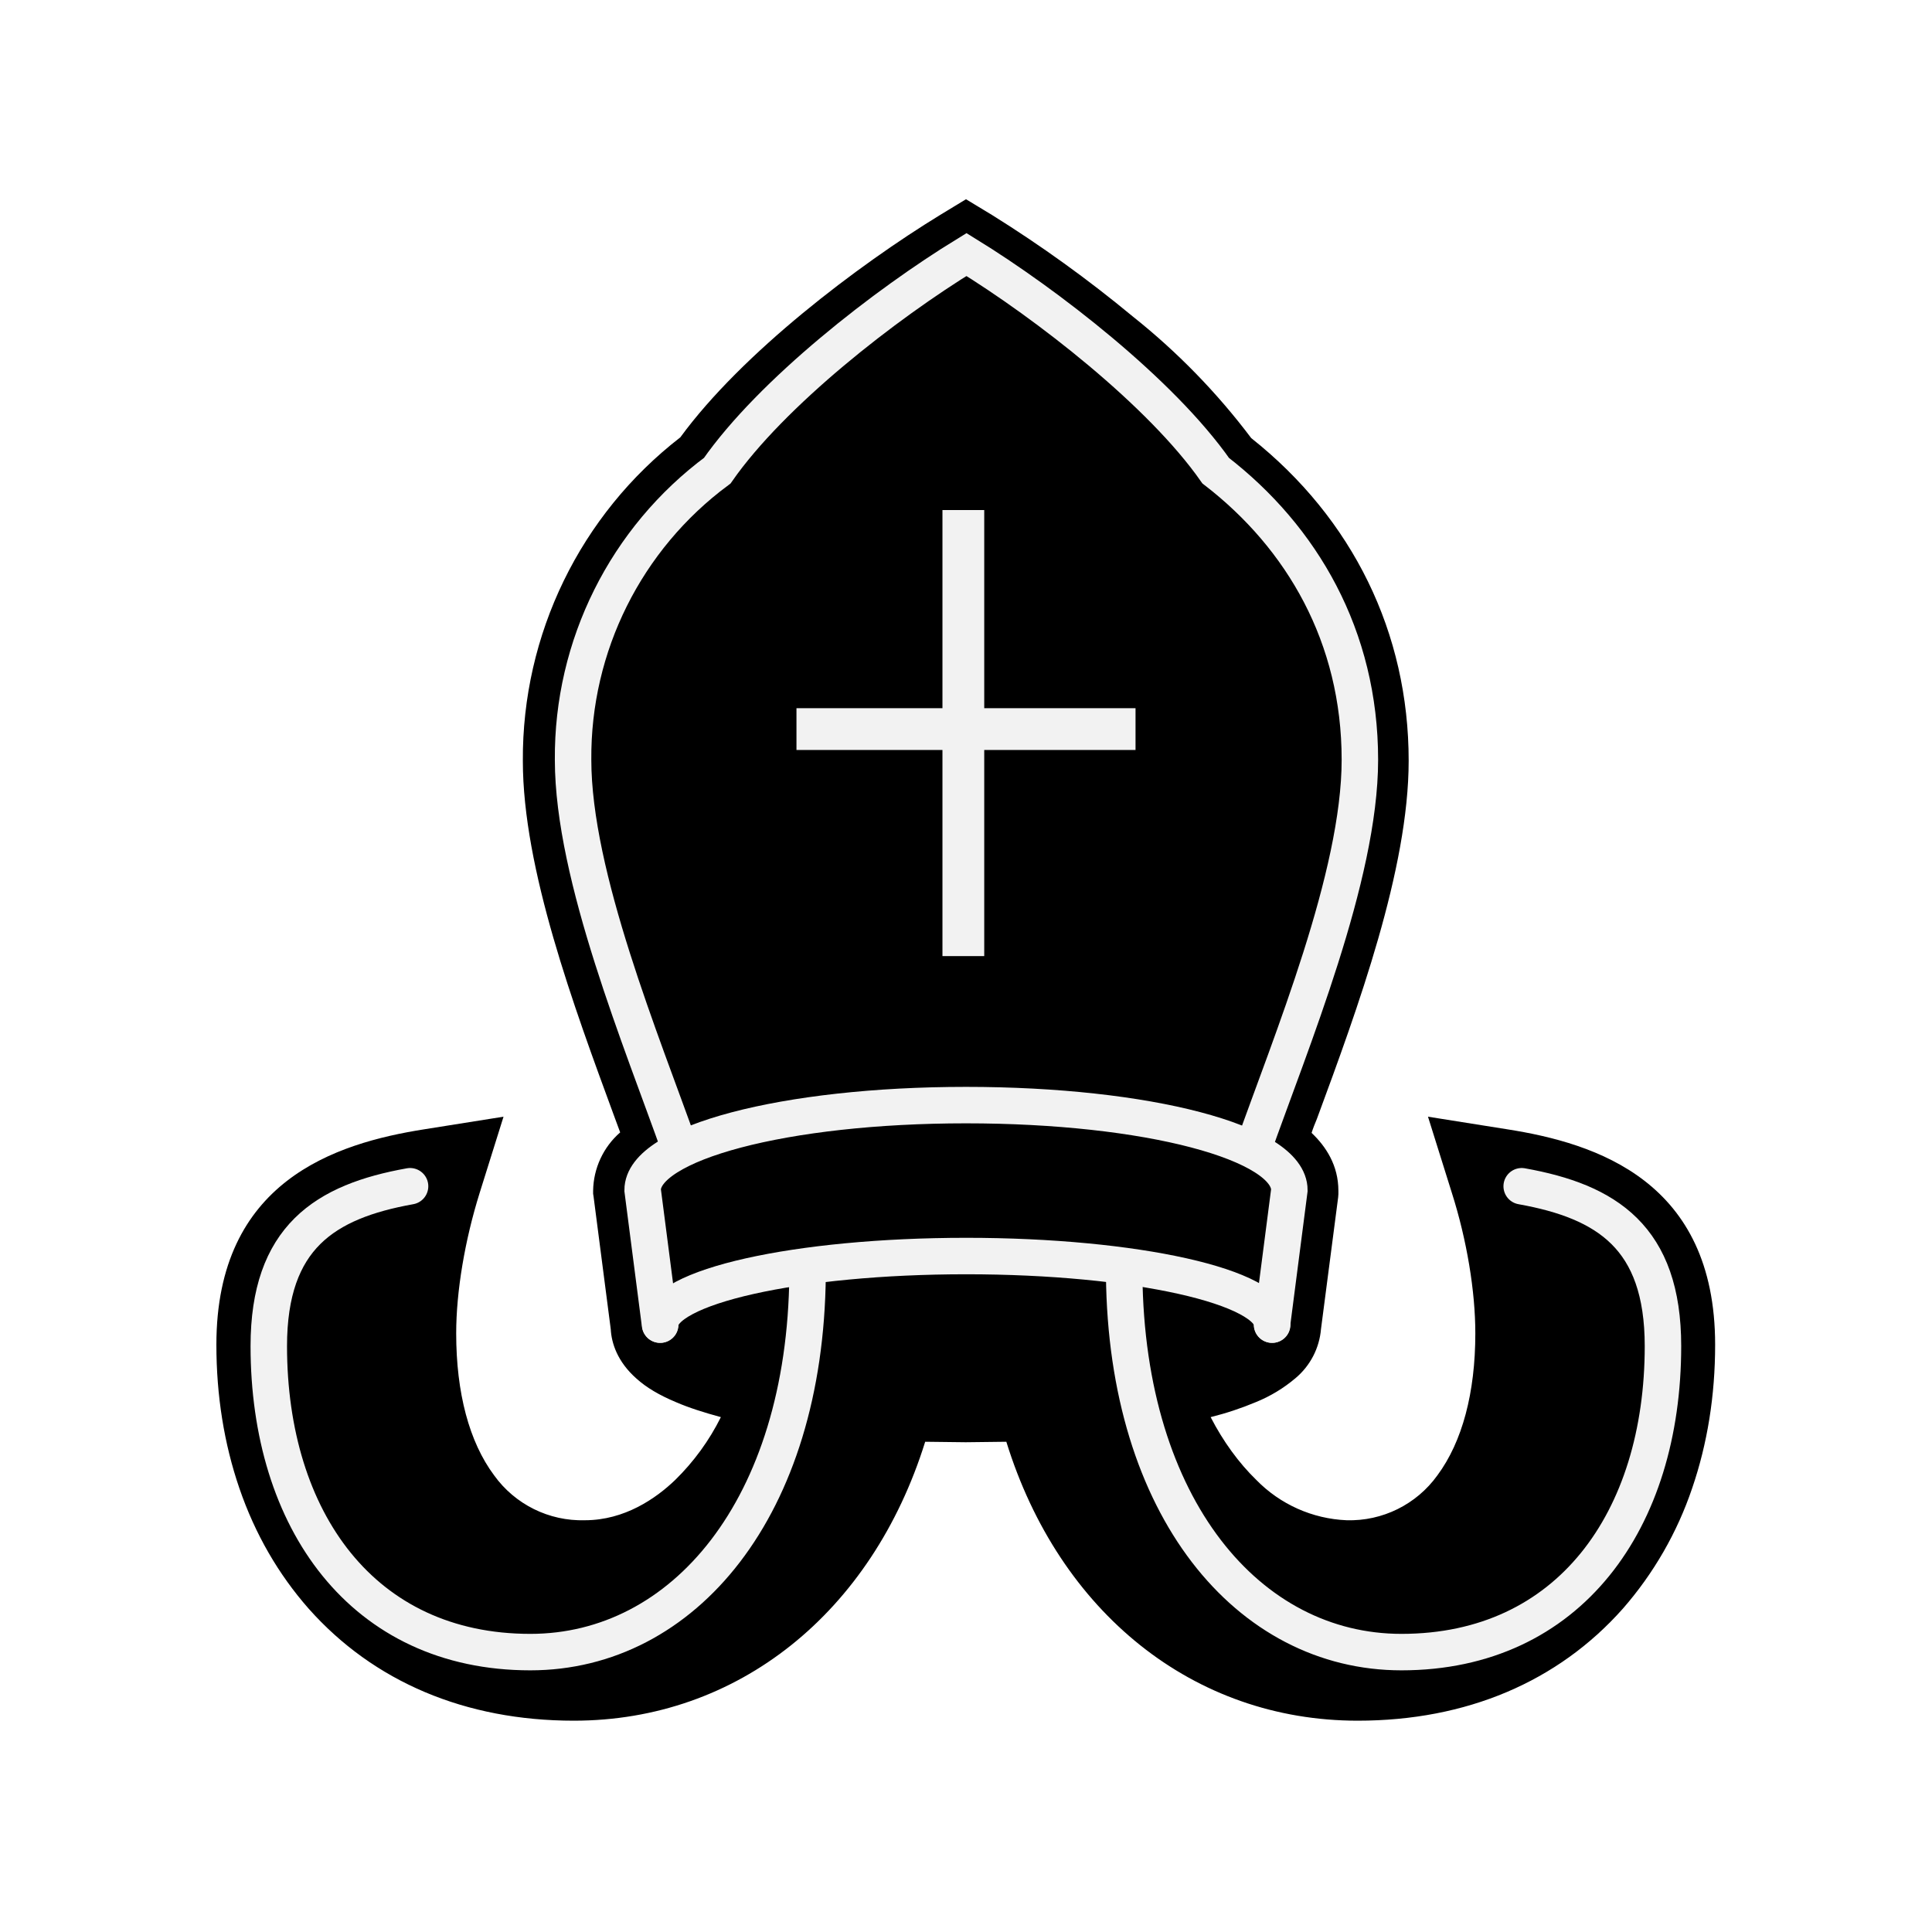
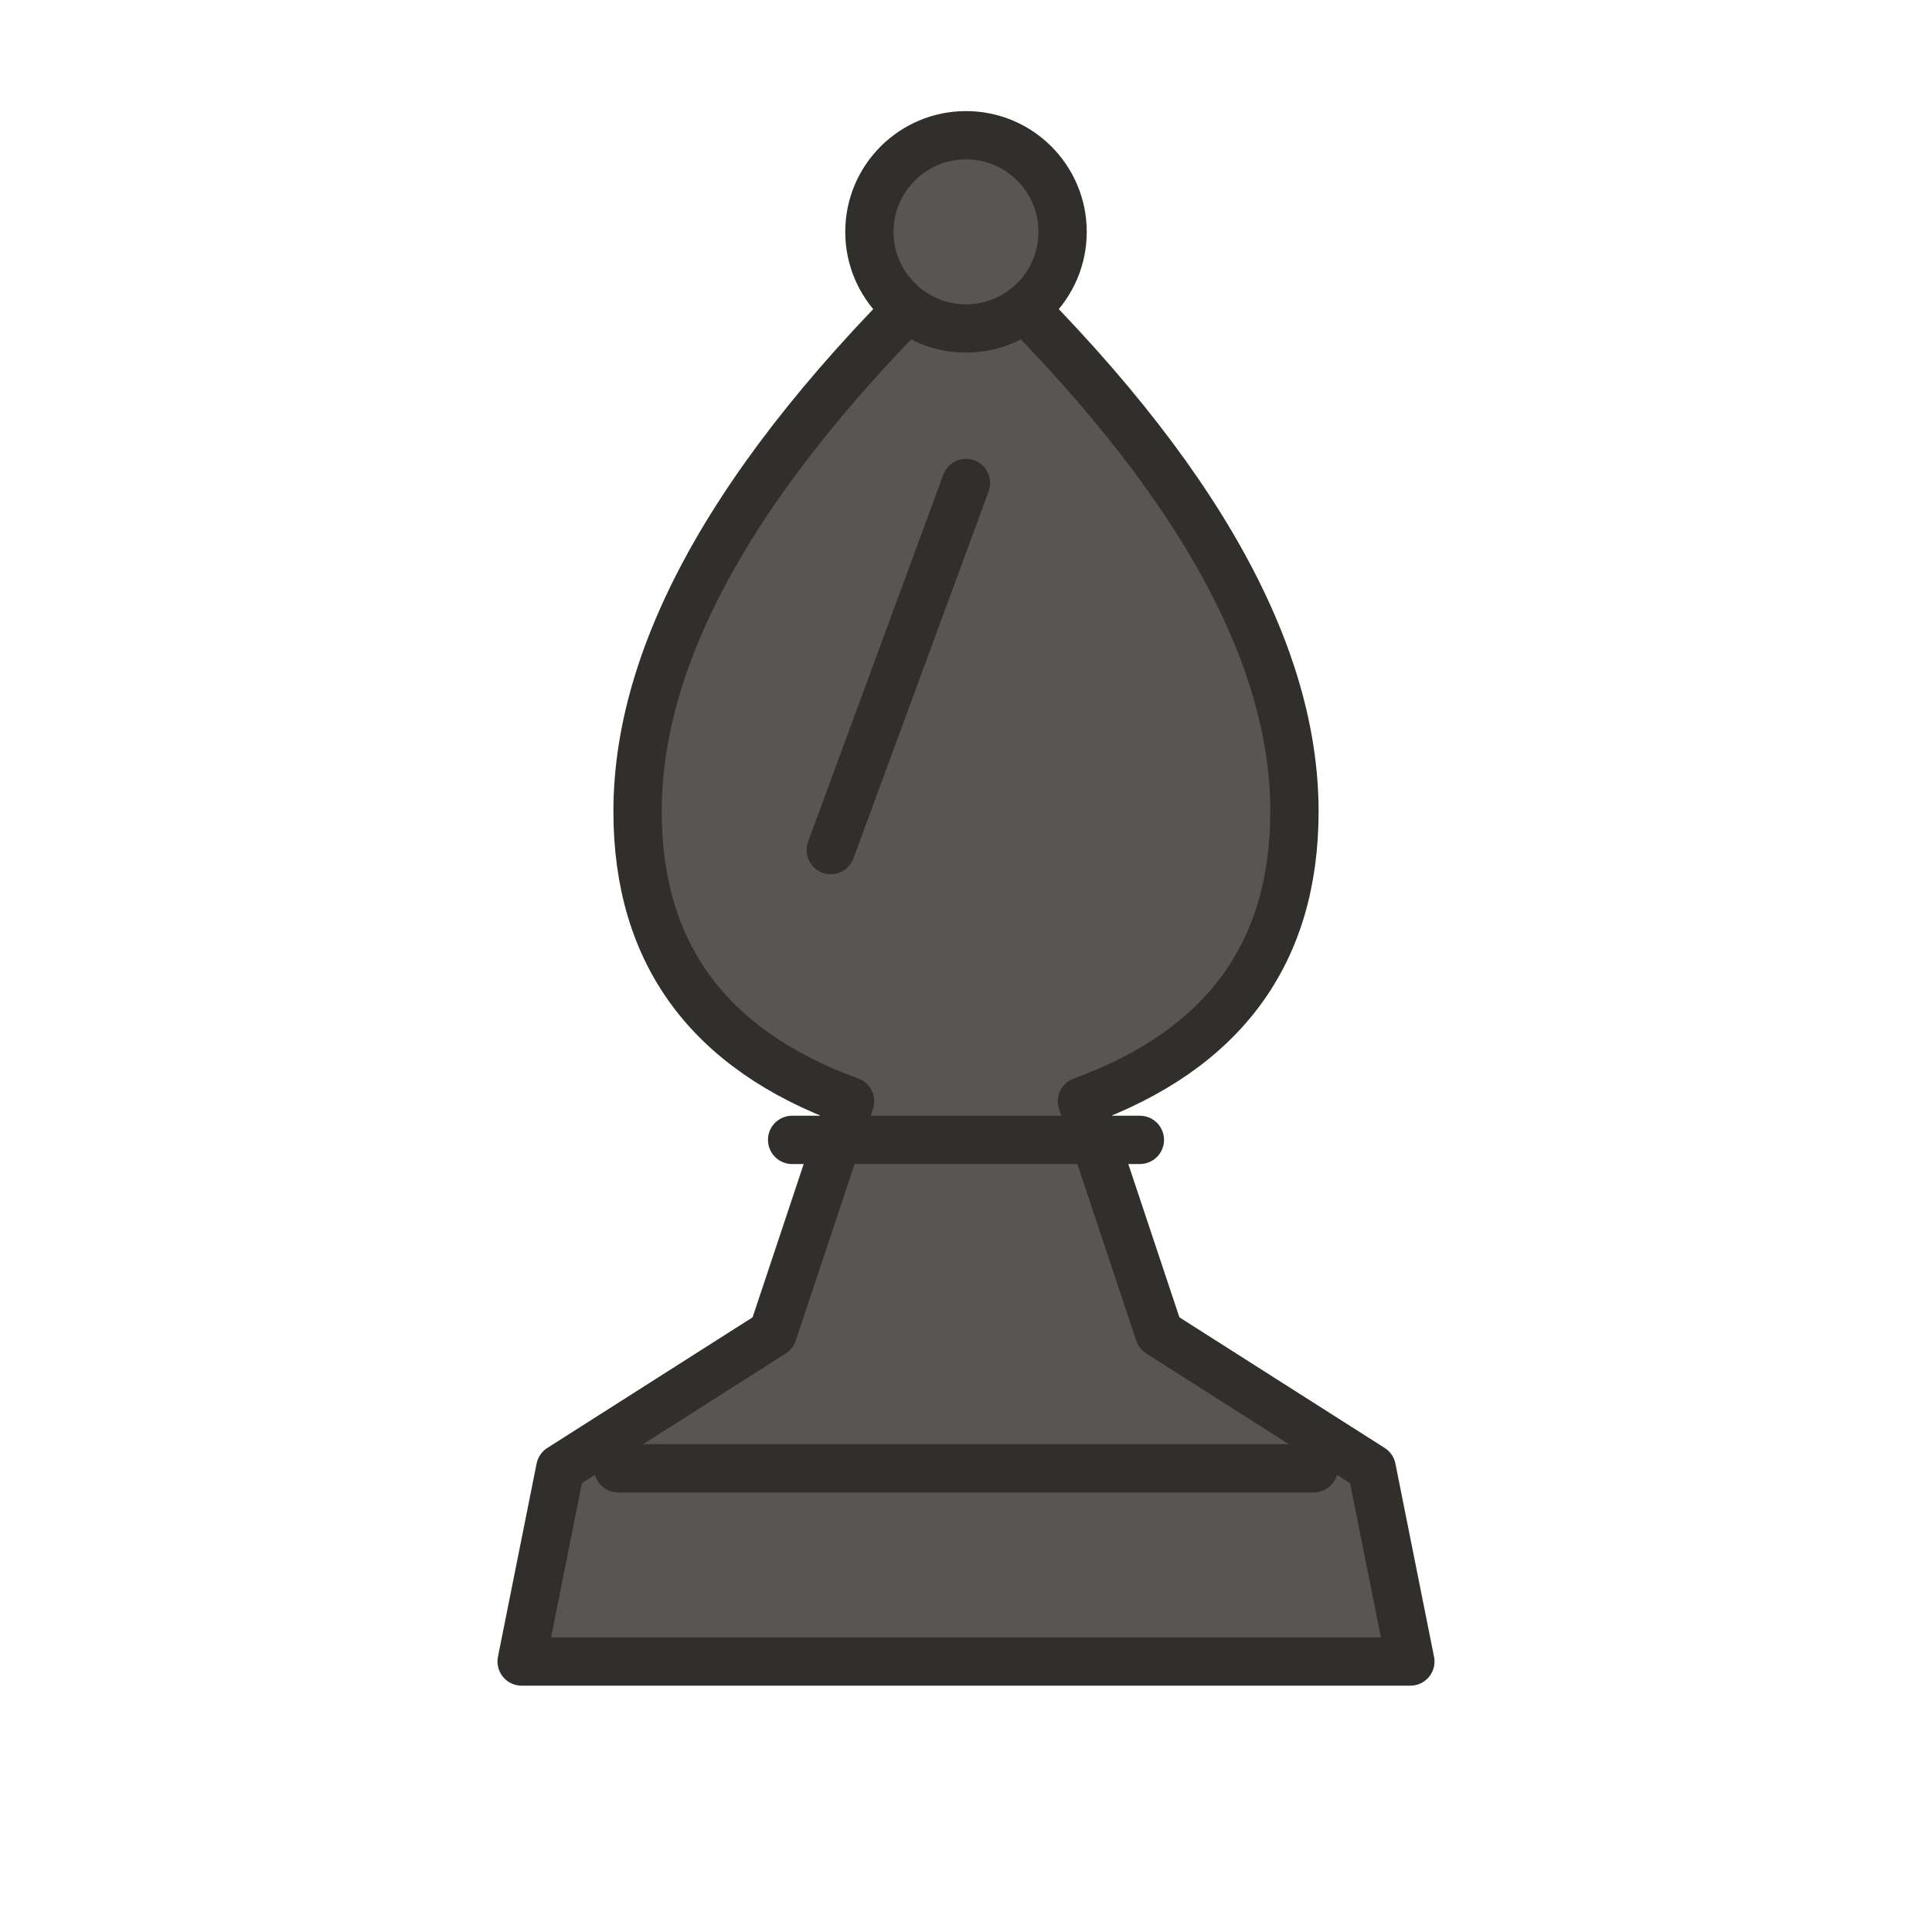
- <svg xmlns="http://www.w3.org/2000/svg" viewBox="0 0 800 800">
-   <path d="M237.8 702.4c-42 0-77.3-14.9-102.2-43-23-25.9-35.6-62.3-35.6-102.5 0-59.2 41.5-73.3 77.5-79.1l16.4-2.6-5 15.8a213 213 0 0 0-10.2 61.2c0 54 24.4 87.6 63.6 87.6 29.2 0 56.6-23.8 70.7-60.2a157.1 157.1 0 0 1-29.1-8.4c-13.4-5.6-20.1-13-20.5-21.8l-7-55.7v-.6c0-9.1 5.6-15.6 12.9-20.5l-5.1-13.5c-16.6-44.9-37.3-100.9-37.3-143.7 0-50.4 22.1-95.4 62.4-126.9 10.9-15.3 27.2-32 48.5-49.7 17.8-14.8 38-29.3 56.9-40.9l5.4-3.2 5.4 3.2c36.1 22.1 82.4 58.6 105.4 90.7a157.9 157.9 0 0 1 62.5 126.5c0 43.1-20.7 99.5-37.5 144.7l-4.4 12.7c7.2 5 13.3 11.4 13.3 20.5v.6l-7.6 55.6c-.6 13.7-17.1 23.7-50 30.3 14.1 36.4 41.5 60.2 70.6 60.2 39.2 0 63.5-33.6 63.5-87.6 0-18.4-3.7-40.7-10.2-61.2l-5-15.8 16.3 2.6c25.3 4 42.8 10.9 55.2 21.7 15 13.2 22.4 32 22.4 57.3 0 40.2-12.6 76.6-35.6 102.5-24.8 28.1-60.3 43-102.2 43-65.6 0-118.8-45.1-137.8-115.7a653 653 0 0 1-48.8 0c-18.9 70.7-72.3 115.9-137.8 115.9" />
-   <path d="M400 106.5c33.5 20.5 80.6 56.7 103.2 89.2A147.2 147.2 0 0 1 563 315c0 48.3-28.5 117.6-44.4 161.9 9.7 5.4 15.2 10.2 15.2 16.2l-7.2 55.4c0 9.5-21 17.9-53.1 23.1 13.2 44.7 45.9 78.4 84.2 78.4 45.7 0 73.9-38.9 73.9-97.8 0-20-4-43.3-10.7-64.3 41.5 6.6 68.9 21.9 68.9 68.9 0 75-45.6 135.2-127.5 135.2-62 0-113.6-43.6-129.9-116.1a560.9 560.9 0 0 1-64.8 0c-16.3 72.5-68 116.1-130 116.1-82 0-127.5-60.3-127.5-135.2 0-47 27.4-62.4 68.9-68.9-6.6 21-10.7 44.4-10.7 64.3 0 59 28.1 97.8 73.9 97.8 38.3 0 71.1-33.7 84.2-78.4-32.2-5.2-53.1-13.5-53.1-23L266 493c0-5.9 5.5-10.8 15.2-16.2-15.8-44.3-44.4-113.3-44.4-161.6 0-51 23.9-92.2 59.7-119.7 22.9-32.4 70-68.4 103.5-89m0-24L389.3 89c-34 20.8-82 57.1-107.6 92.1a168.1 168.1 0 0 0-65.2 134c0 44.7 21.1 101.6 37.9 147.3l2.4 6.5a32.7 32.7 0 0 0-11.2 24.1v1.3l.2 1.3 7.1 54.8c.3 5.7 2.7 13.4 10.6 20.4 4.2 3.8 9.5 6.9 16.4 9.8 5.3 2.3 11.6 4.3 18.6 6.2a96.8 96.8 0 0 1-18.9 26c-8 7.7-21 16.7-37.4 16.7a44.7 44.7 0 0 1-37.6-18.6c-10.3-13.8-15.7-34.1-15.7-58.8 0-17.4 3.6-38.6 9.7-58.1l9.9-31.6-32.7 5.2c-37 5.8-86.2 21.5-86.2 89.2 0 21.1 3.2 41 9.5 59.4 6.5 19 16.2 35.7 28.7 49.9 26.9 30.3 64.9 46.4 109.8 46.4 67.9 0 123.4-44.7 145.5-115.5l16.8.2 16.8-.2c21.9 70.7 77.5 115.5 145.5 115.5 45 0 82.9-16.1 109.8-46.4a147.5 147.5 0 0 0 28.7-49.9c6.3-18.4 9.5-38.3 9.5-59.4 0-67.7-49.1-83.4-86.2-89.2l-32.7-5.2 9.9 31.6c6.2 19.5 9.7 40.7 9.7 58.1 0 24.6-5.4 44.9-15.7 58.8a44.7 44.7 0 0 1-37.6 18.6 55.5 55.5 0 0 1-37.4-16.7c-7.2-7-13.7-15.9-18.9-26a128 128 0 0 0 18.7-6.2 60.4 60.4 0 0 0 16.4-9.9 29.8 29.8 0 0 0 10.6-20.4l7.1-54.5.1-1.3v-1.4c0-10.6-5.2-18.4-11.1-24 .6-1.9 1.4-3.9 2.2-5.8 17-46 38-103.4 38-148.3 0-52.9-23.1-100.2-65.2-133.6A277.9 277.9 0 0 0 469 131a534.5 534.5 0 0 0-58.1-41.9z" />
-   <g fill="none" stroke="#f2f2f2" stroke-miterlimit="10">
-     <g stroke-width="15.1">
-       <g stroke-linecap="round">
-         <path d="m526.7 548.5 7.2-55.7c0-19.7-58.9-35.2-133.9-35.2-75.1 0-133.9 15.7-133.9 35.2l7.2 55.7" />
-         <path d="M273.4 548.5c0-15.7 56.7-28.4 126.7-28.4s126.7 12.7 126.7 28.4" />
-         <path d="M169.8 491.2c-35.2 6.3-58.5 21.1-58.5 66.2 0 72 38.8 126.7 108.3 126.7 63.3 0 113.9-59.6 114.8-156.2m295.7-36.7c35.2 6.3 58.5 21.1 58.5 66.2 0 72-38.8 126.7-108.3 126.7-63.3 0-113.9-59.6-114.8-156.2" />
-       </g>
-       <path d="M518.7 476.2c15.8-44.7 44.4-113.3 44.4-161.6 0-51-23.9-92.1-59.7-119.7-22.7-32.4-69.9-69-103.2-89.5-33.5 20.5-80.6 57.1-103.2 89.5a147.6 147.6 0 0 0-59.7 119.7c0 48.3 28.6 116.9 44.4 161.6" />
-     </g>
-     <path stroke-width="17.3" d="M398.9 211.2v184.7m-69.1-94h140.4" />
+ <svg xmlns="http://www.w3.org/2000/svg" viewBox="0 0 100 100">
+   <g fill="#575653" stroke="#302f2c" color="#302f2c" stroke-width="2.5" stroke-linecap="round" stroke-linejoin="round">
+     <path d="M50 13 Q33 29 33 42 Q33 53 44 57 L40 69 L29 76 L27 86 H73 L71 76 L60 69 L56 57 Q67 53 67 42 Q67 29 50 13Z" />
+     <circle cx="50" cy="12" r="5" />
+     <path d="M50 25 L43 44 M41 59 H59 M32 76 H68" fill="none" />
  </g>
</svg>
